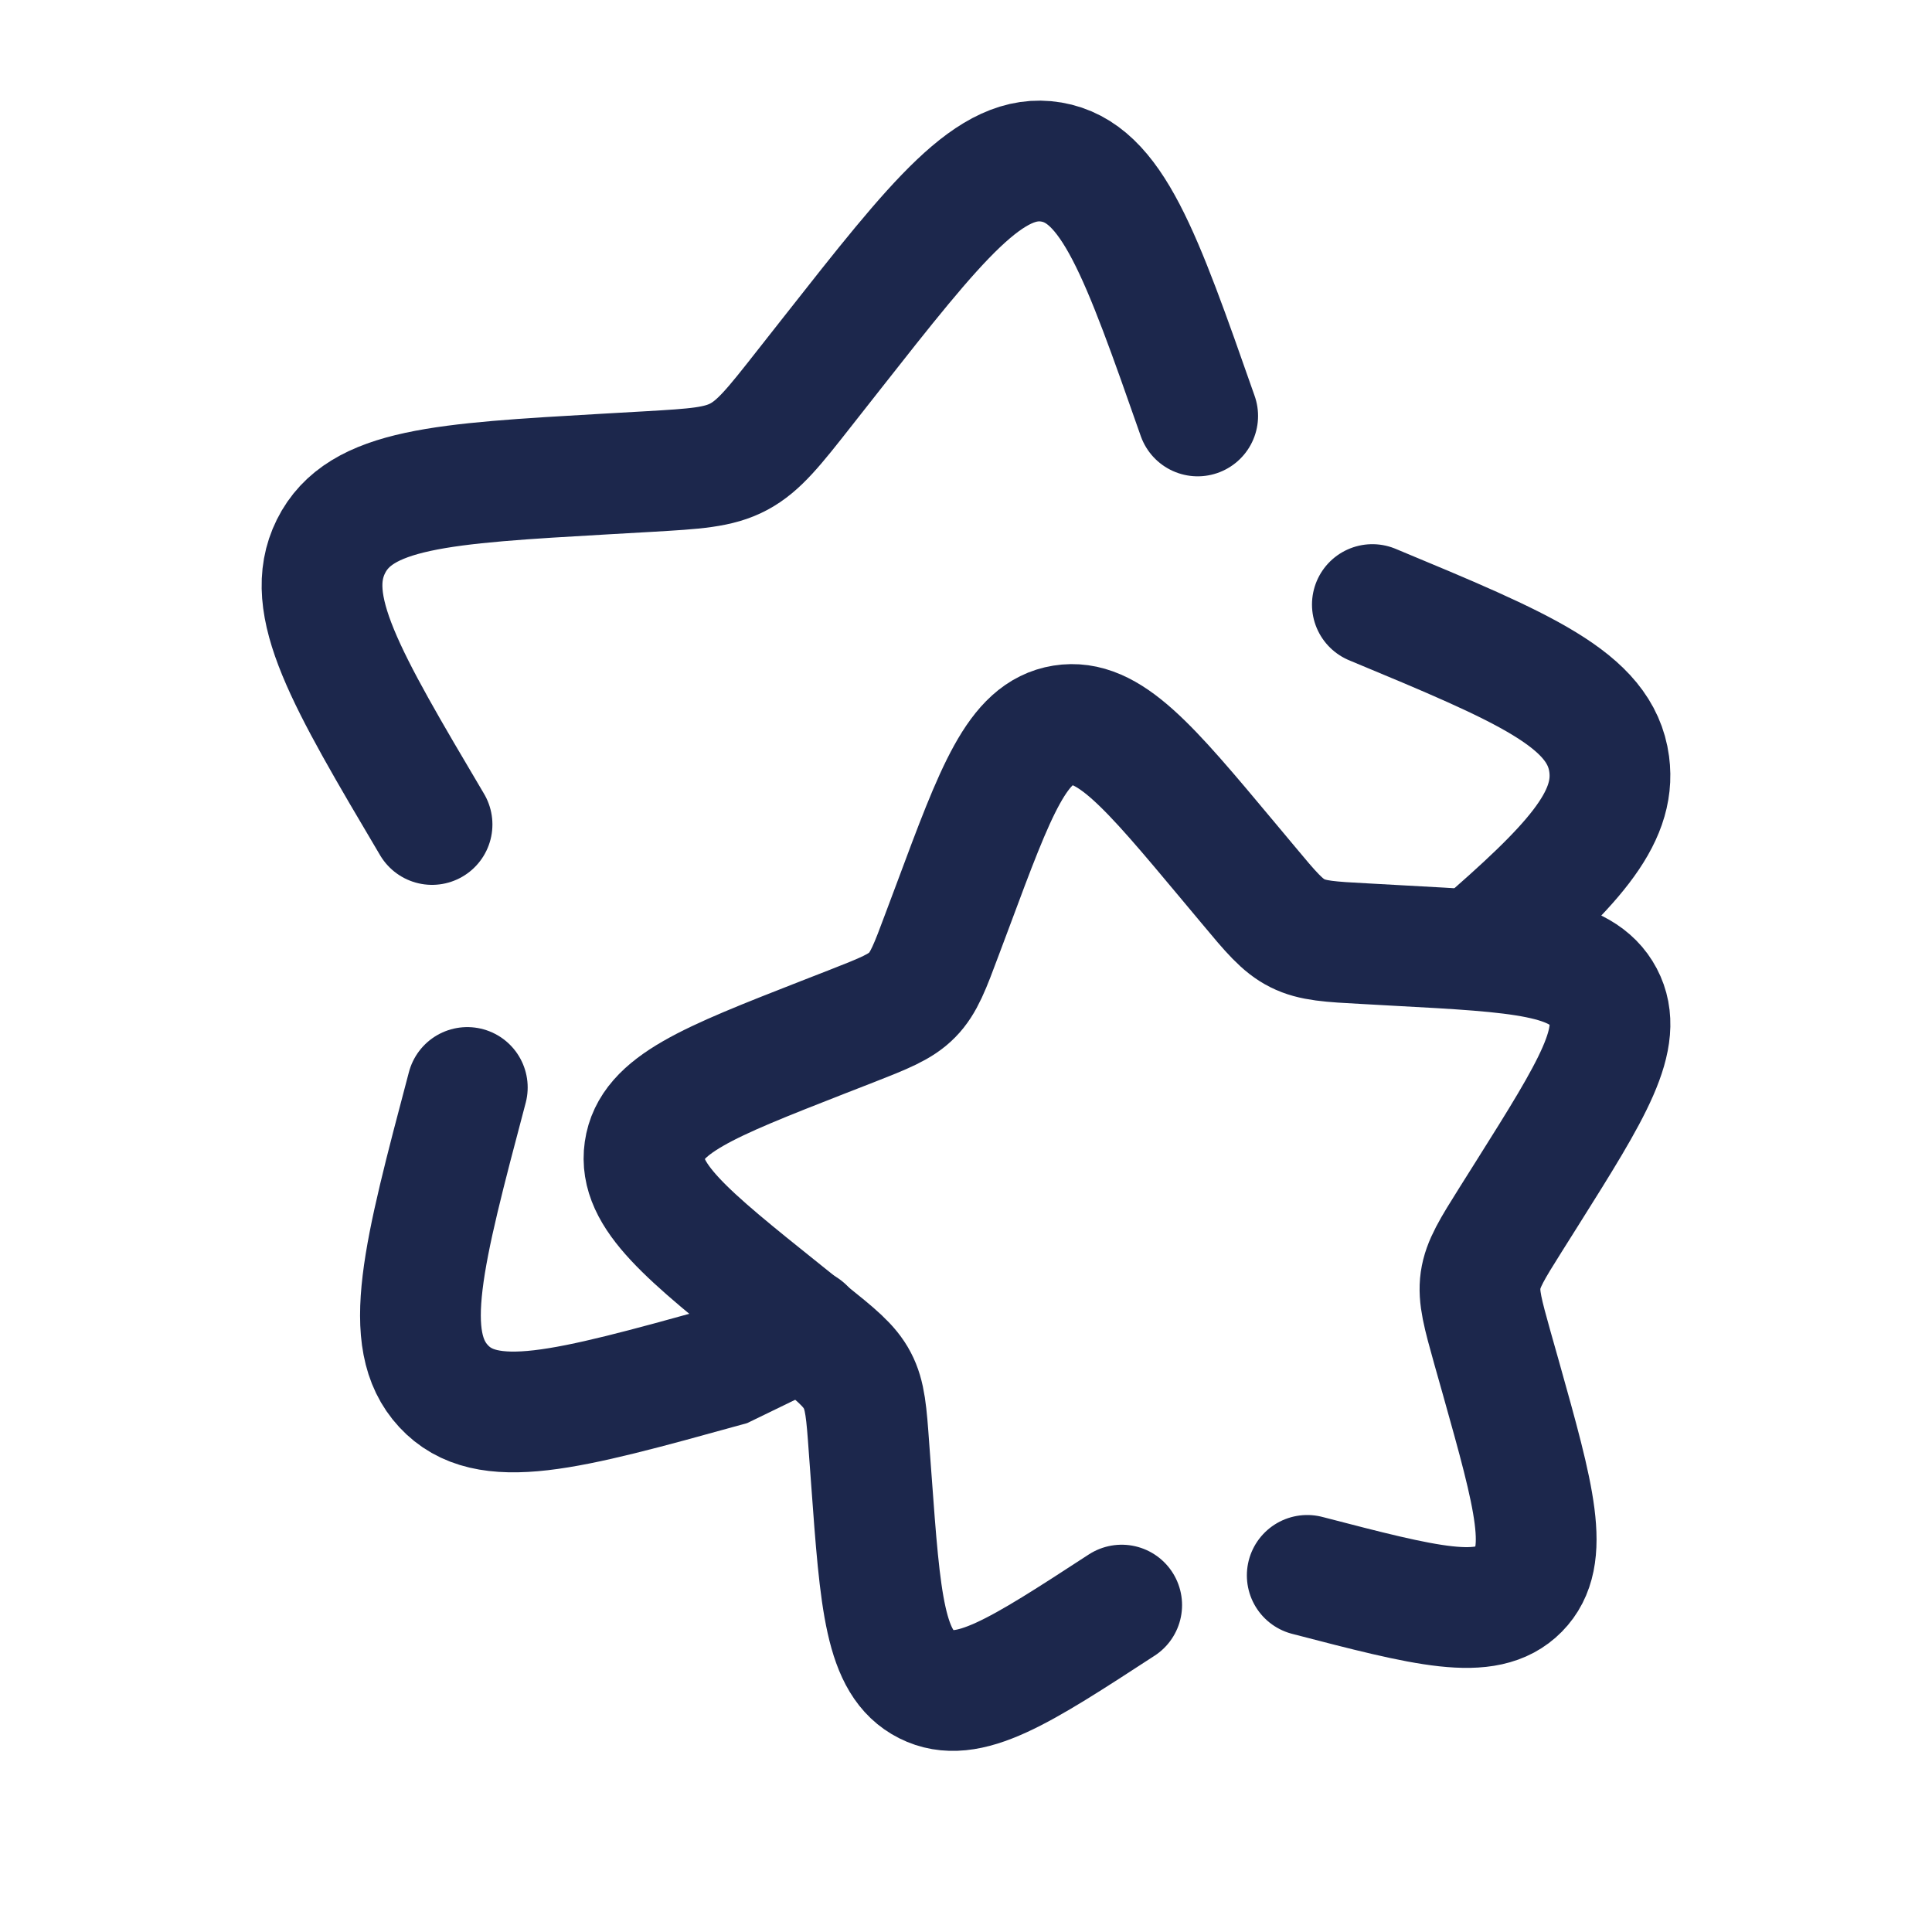
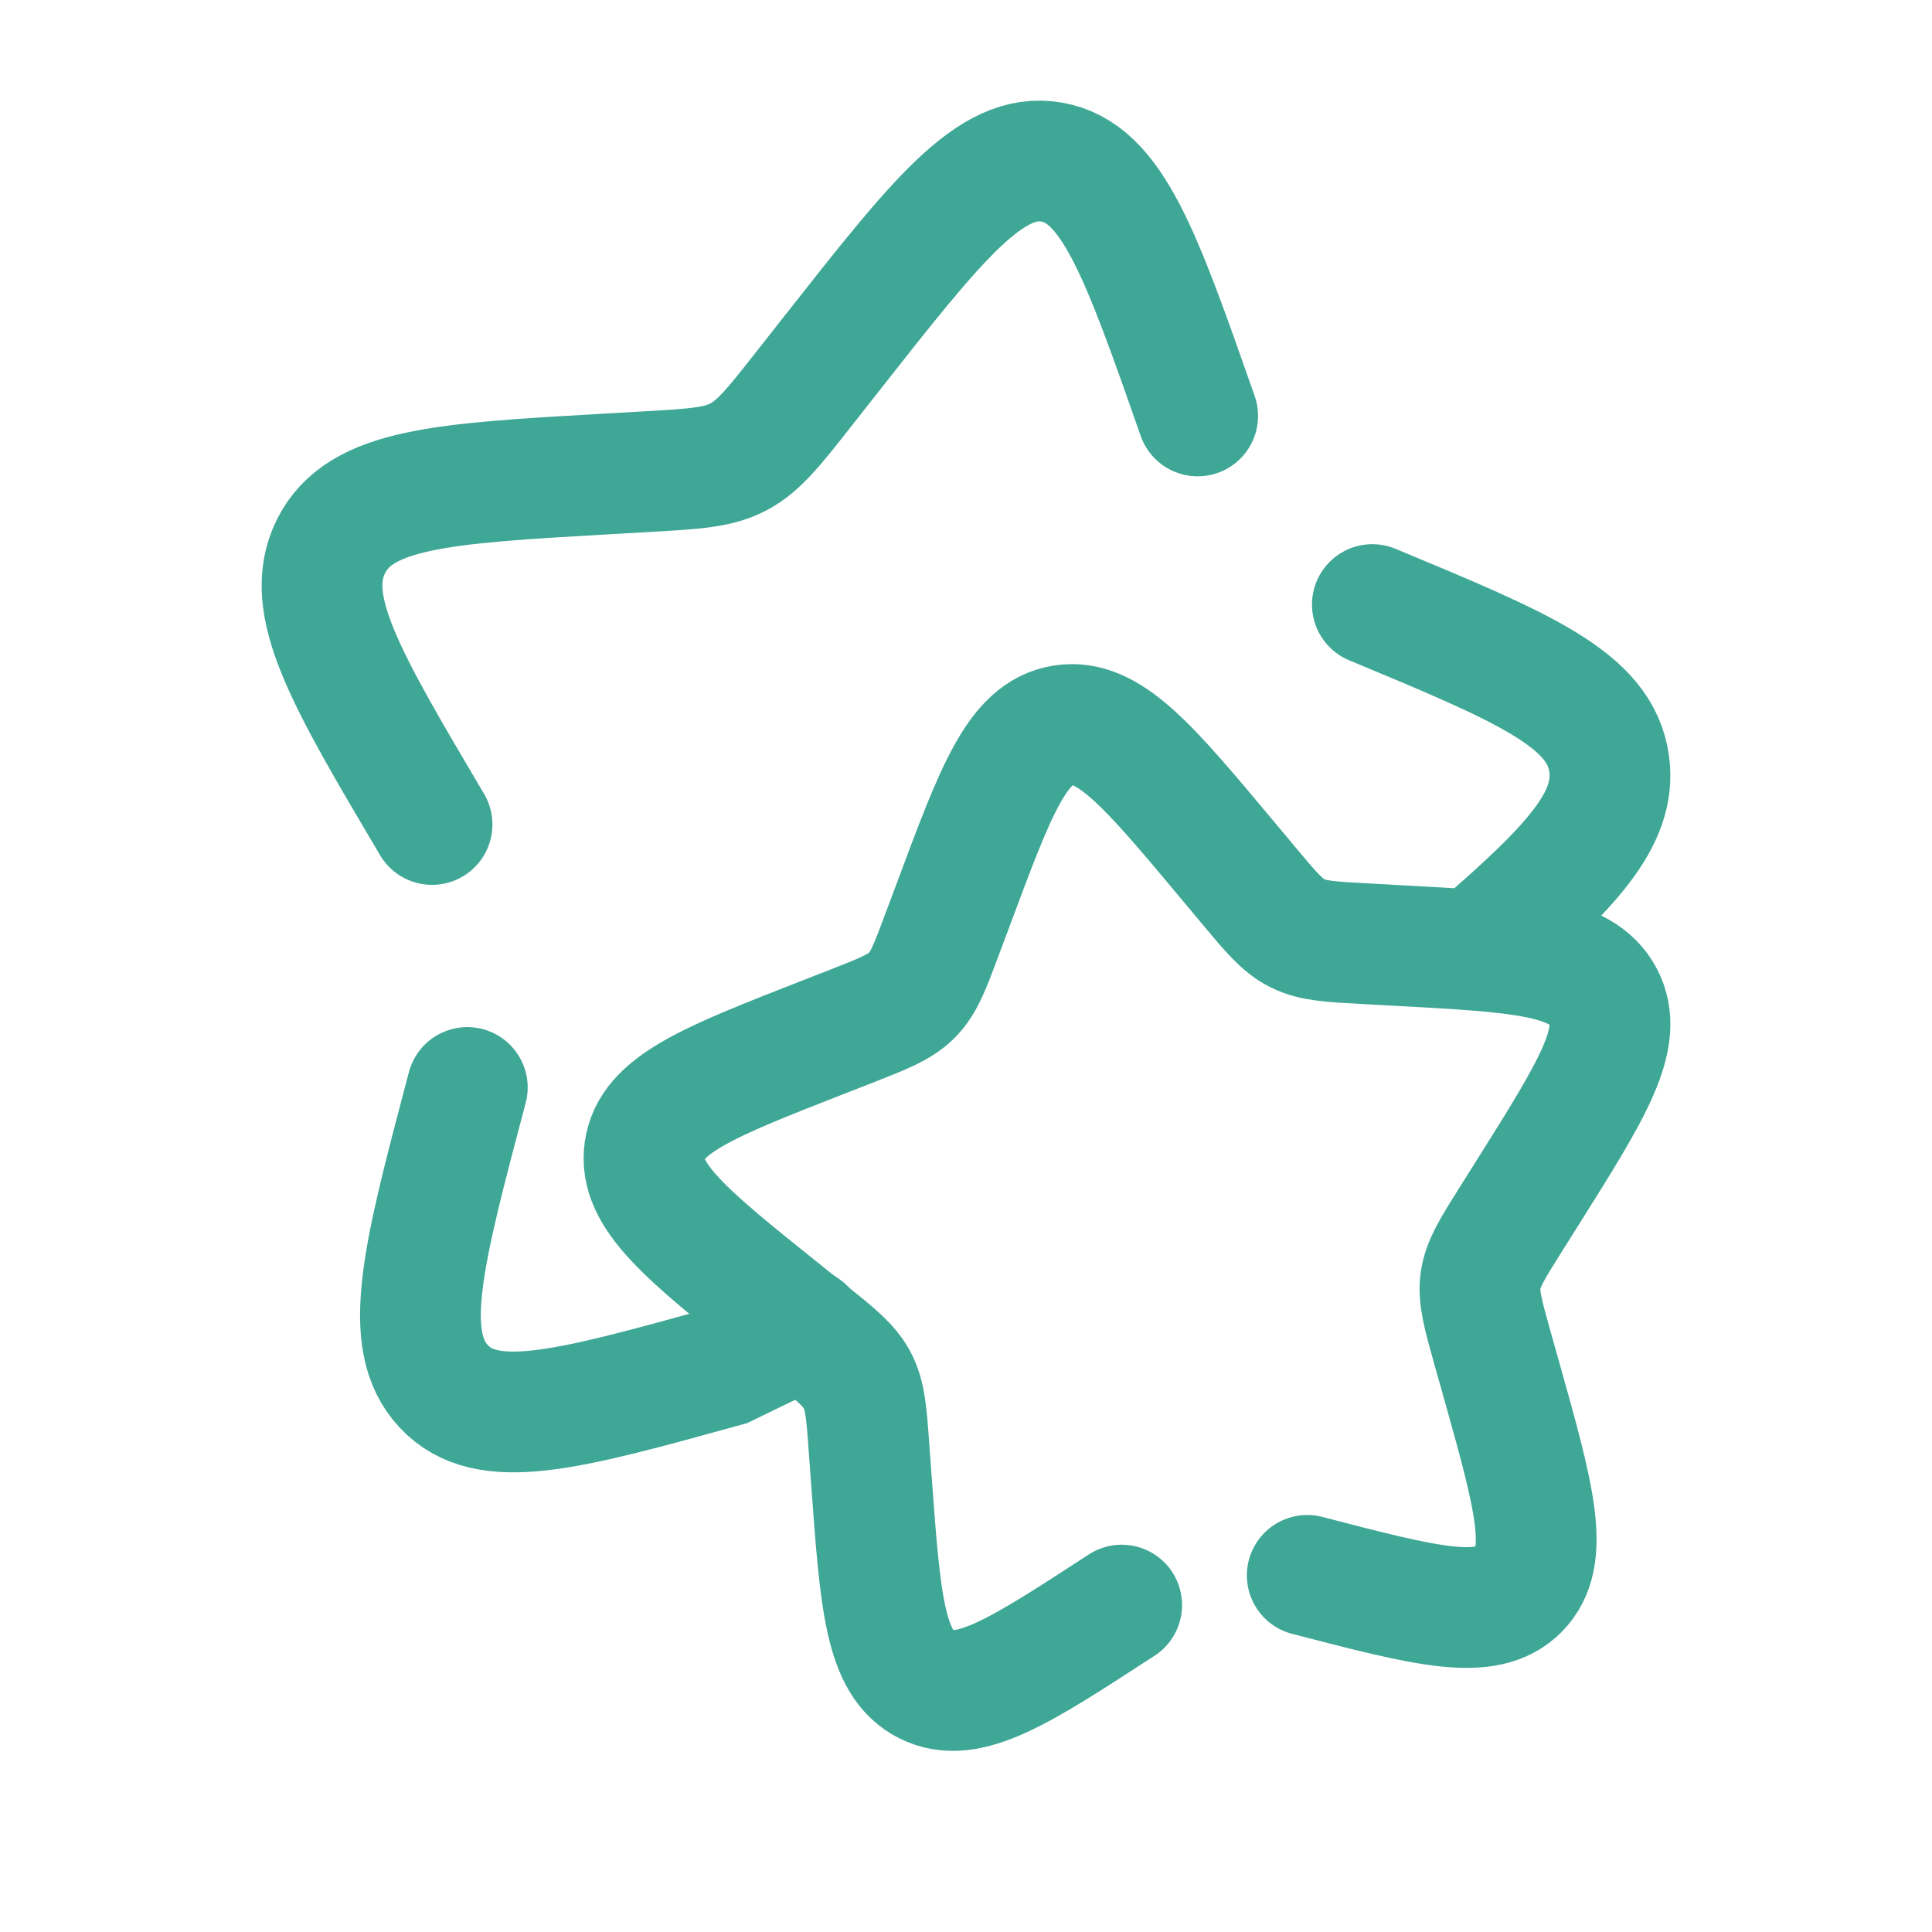
<svg xmlns="http://www.w3.org/2000/svg" width="800px" height="800px" viewBox="0 0 24 24" fill="none">
-   <path d="M5.367 10.242C4.29 8.422 3.752 7.512 4.111 6.788C4.471 6.064 5.49 6.005 7.529 5.888L8.056 5.858C8.635 5.824 8.925 5.808 9.178 5.673C9.43 5.538 9.617 5.301 9.991 4.825L10.331 4.393C11.647 2.72 12.305 1.884 13.061 2.013C13.817 2.142 14.171 3.15 14.878 5.167M5.805 13.509C5.252 15.598 4.976 16.643 5.51 17.219C6.044 17.796 7.034 17.522 9.015 16.974L9.991 16.5M17.048 7.51C18.938 8.296 19.883 8.689 19.99 9.493C20.082 10.179 19.513 10.776 18.349 11.783" stroke="#1C274C" stroke-width="1.5" stroke-linecap="round" />
-   <path d="M16.239 19.57C17.724 19.956 18.467 20.15 18.868 19.743C19.268 19.336 19.061 18.599 18.647 17.124L18.539 16.742C18.422 16.323 18.363 16.113 18.392 15.906C18.422 15.698 18.537 15.515 18.766 15.15L18.975 14.818C19.783 13.533 20.186 12.891 19.917 12.38C19.647 11.869 18.883 11.827 17.354 11.745L16.958 11.723C16.523 11.7 16.306 11.688 16.117 11.593C15.927 11.498 15.787 11.33 15.507 10.994L15.252 10.689C14.265 9.508 13.772 8.918 13.204 9.009C12.637 9.1 12.372 9.812 11.842 11.236L11.704 11.604C11.553 12.009 11.478 12.211 11.331 12.36C11.185 12.509 10.983 12.588 10.581 12.746L10.214 12.889C8.797 13.444 8.088 13.722 8.007 14.289C7.926 14.856 8.527 15.338 9.728 16.3L10.039 16.549C10.38 16.823 10.551 16.96 10.649 17.147C10.748 17.334 10.764 17.551 10.795 17.984L10.824 18.378C10.935 19.901 10.99 20.663 11.507 20.923C12.024 21.183 12.661 20.768 13.934 19.939" stroke="#1C274C" stroke-width="1.5" stroke-linecap="round" />
+   <path d="M5.367 10.242C4.29 8.422 3.752 7.512 4.111 6.788C4.471 6.064 5.49 6.005 7.529 5.888L8.056 5.858C8.635 5.824 8.925 5.808 9.178 5.673C9.43 5.538 9.617 5.301 9.991 4.825L10.331 4.393C11.647 2.72 12.305 1.884 13.061 2.013C13.817 2.142 14.171 3.15 14.878 5.167M5.805 13.509C5.252 15.598 4.976 16.643 5.51 17.219C6.044 17.796 7.034 17.522 9.015 16.974L9.991 16.5M17.048 7.51C18.938 8.296 19.883 8.689 19.99 9.493C20.082 10.179 19.513 10.776 18.349 11.783" stroke="#3fa796" stroke-width="1.5" stroke-linecap="round" />
+   <path d="M16.239 19.57C17.724 19.956 18.467 20.15 18.868 19.743C19.268 19.336 19.061 18.599 18.647 17.124L18.539 16.742C18.422 16.323 18.363 16.113 18.392 15.906C18.422 15.698 18.537 15.515 18.766 15.15L18.975 14.818C19.783 13.533 20.186 12.891 19.917 12.38C19.647 11.869 18.883 11.827 17.354 11.745L16.958 11.723C16.523 11.7 16.306 11.688 16.117 11.593C15.927 11.498 15.787 11.33 15.507 10.994L15.252 10.689C14.265 9.508 13.772 8.918 13.204 9.009C12.637 9.1 12.372 9.812 11.842 11.236L11.704 11.604C11.553 12.009 11.478 12.211 11.331 12.36C11.185 12.509 10.983 12.588 10.581 12.746L10.214 12.889C8.797 13.444 8.088 13.722 8.007 14.289C7.926 14.856 8.527 15.338 9.728 16.3L10.039 16.549C10.38 16.823 10.551 16.96 10.649 17.147C10.748 17.334 10.764 17.551 10.795 17.984L10.824 18.378C10.935 19.901 10.99 20.663 11.507 20.923C12.024 21.183 12.661 20.768 13.934 19.939" stroke="#3fa796" stroke-width="1.5" stroke-linecap="round" />
</svg>
